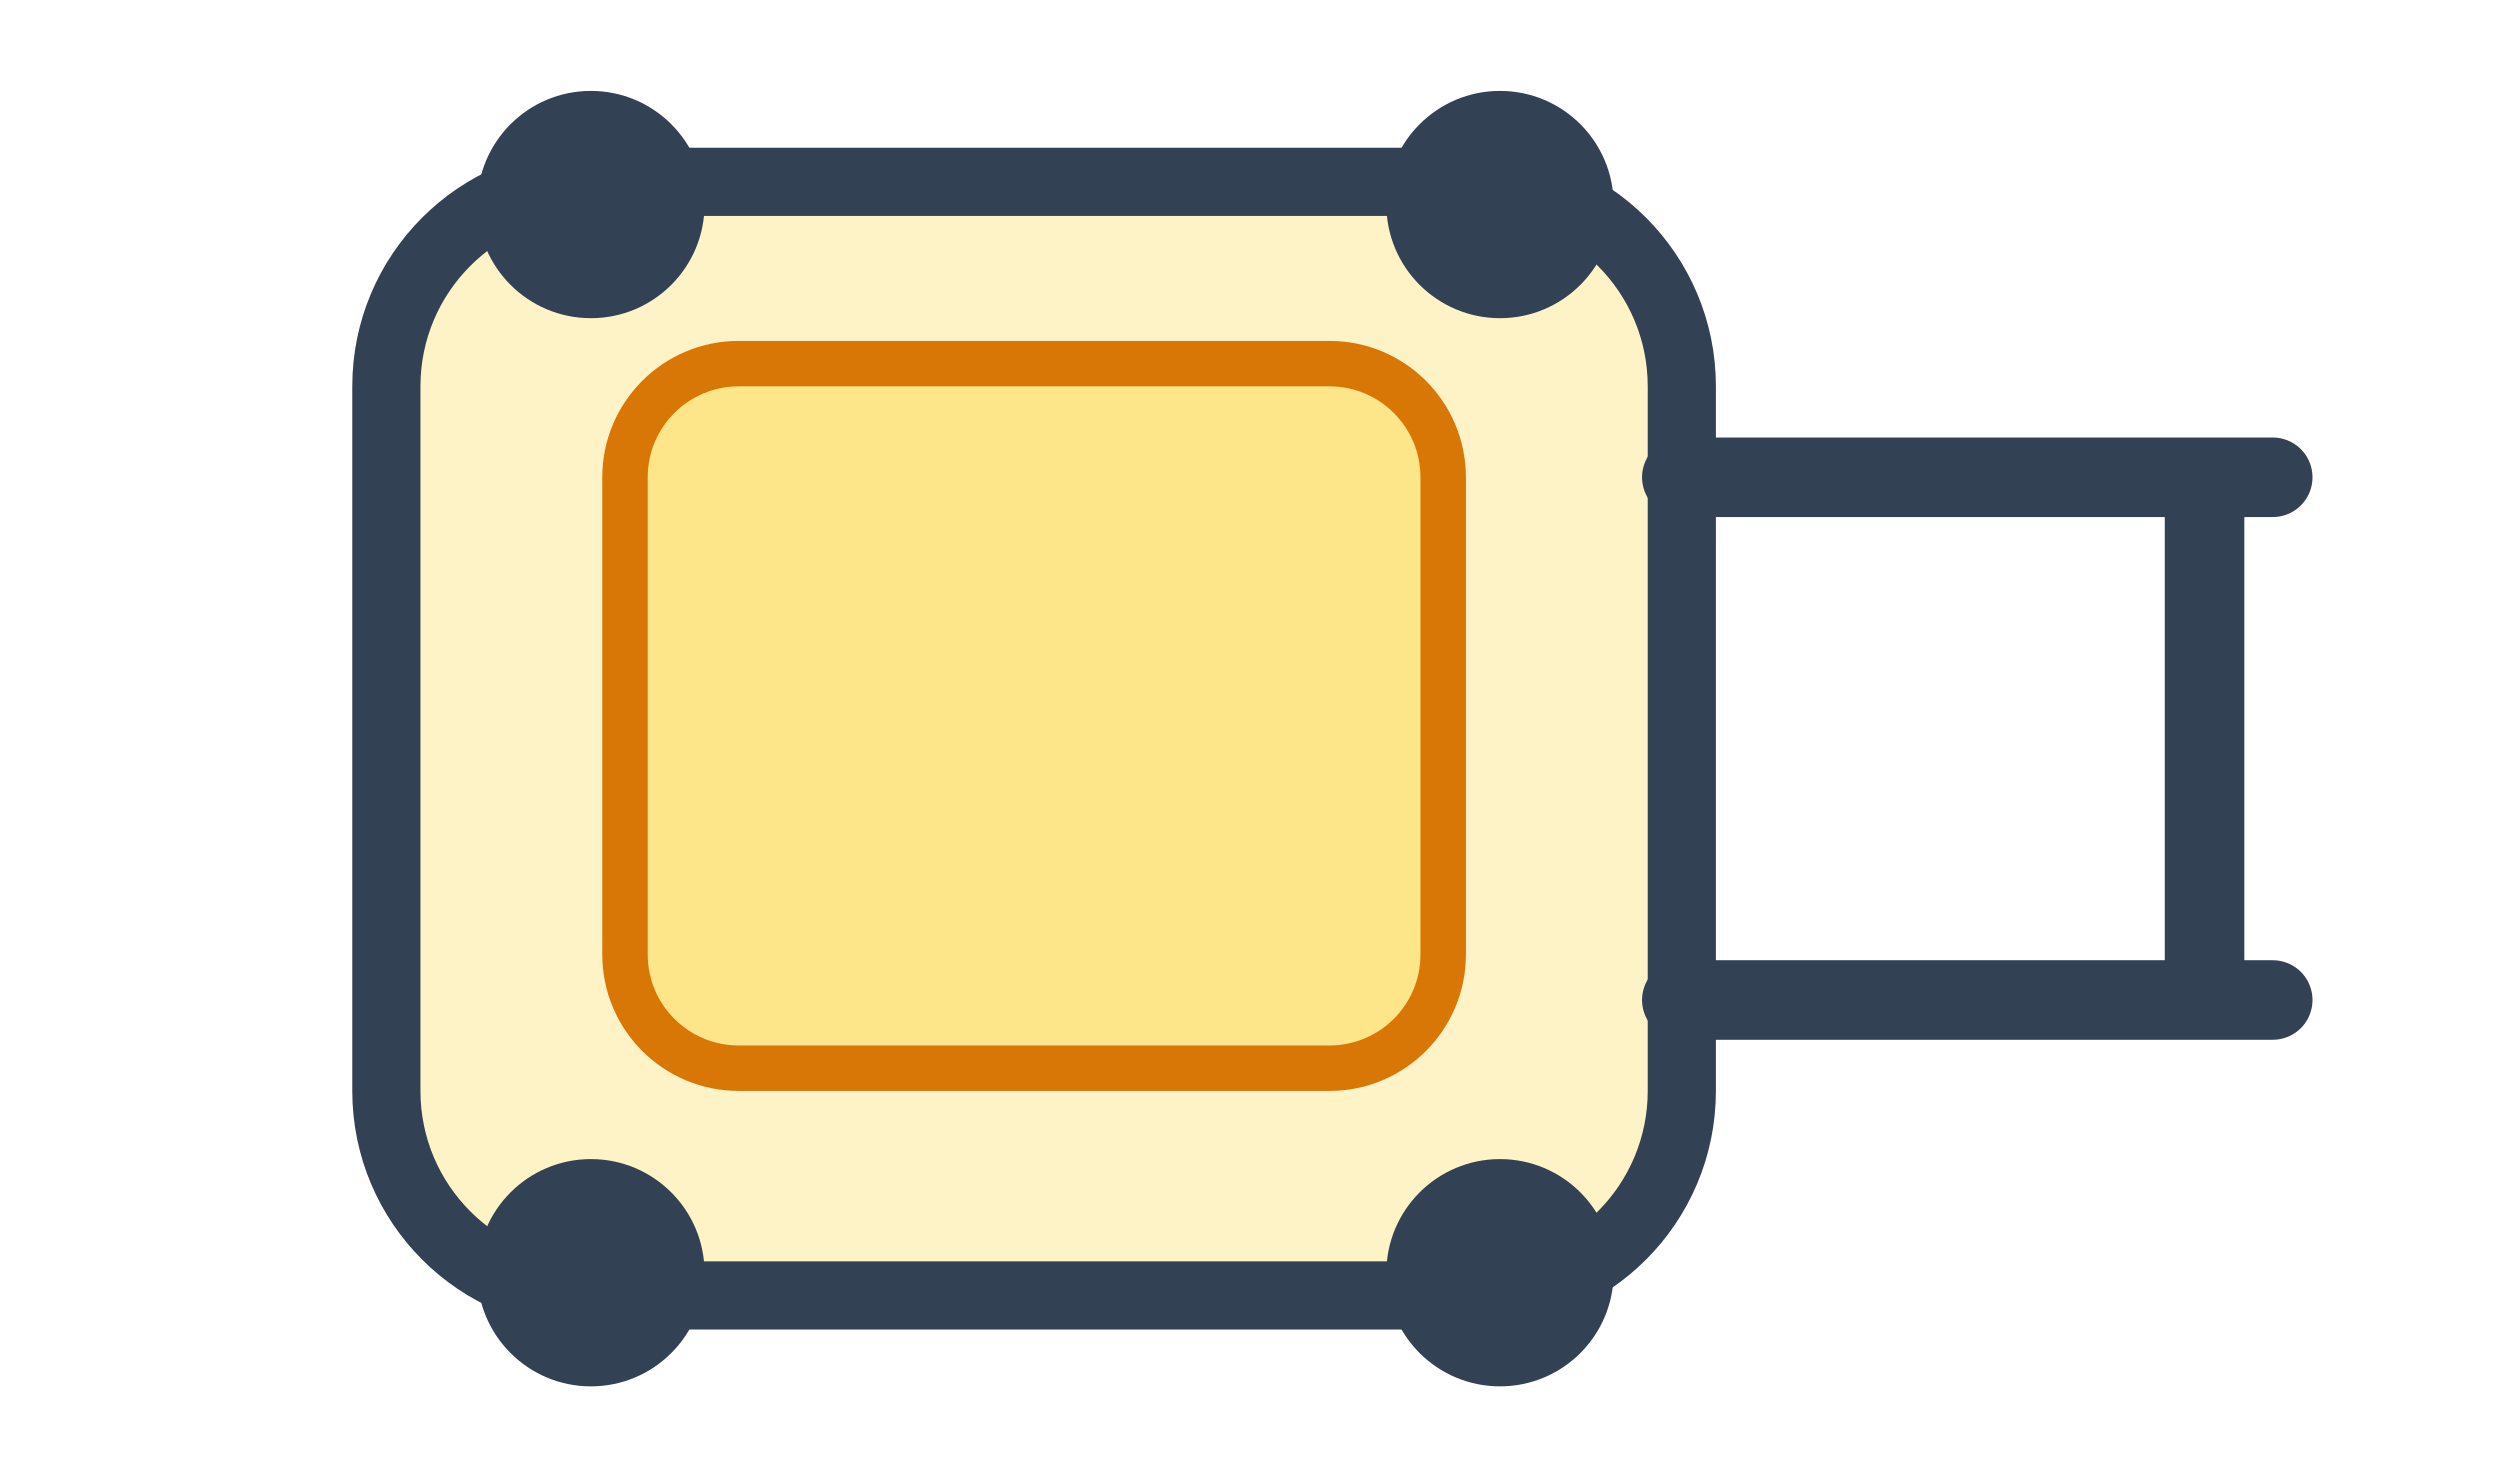
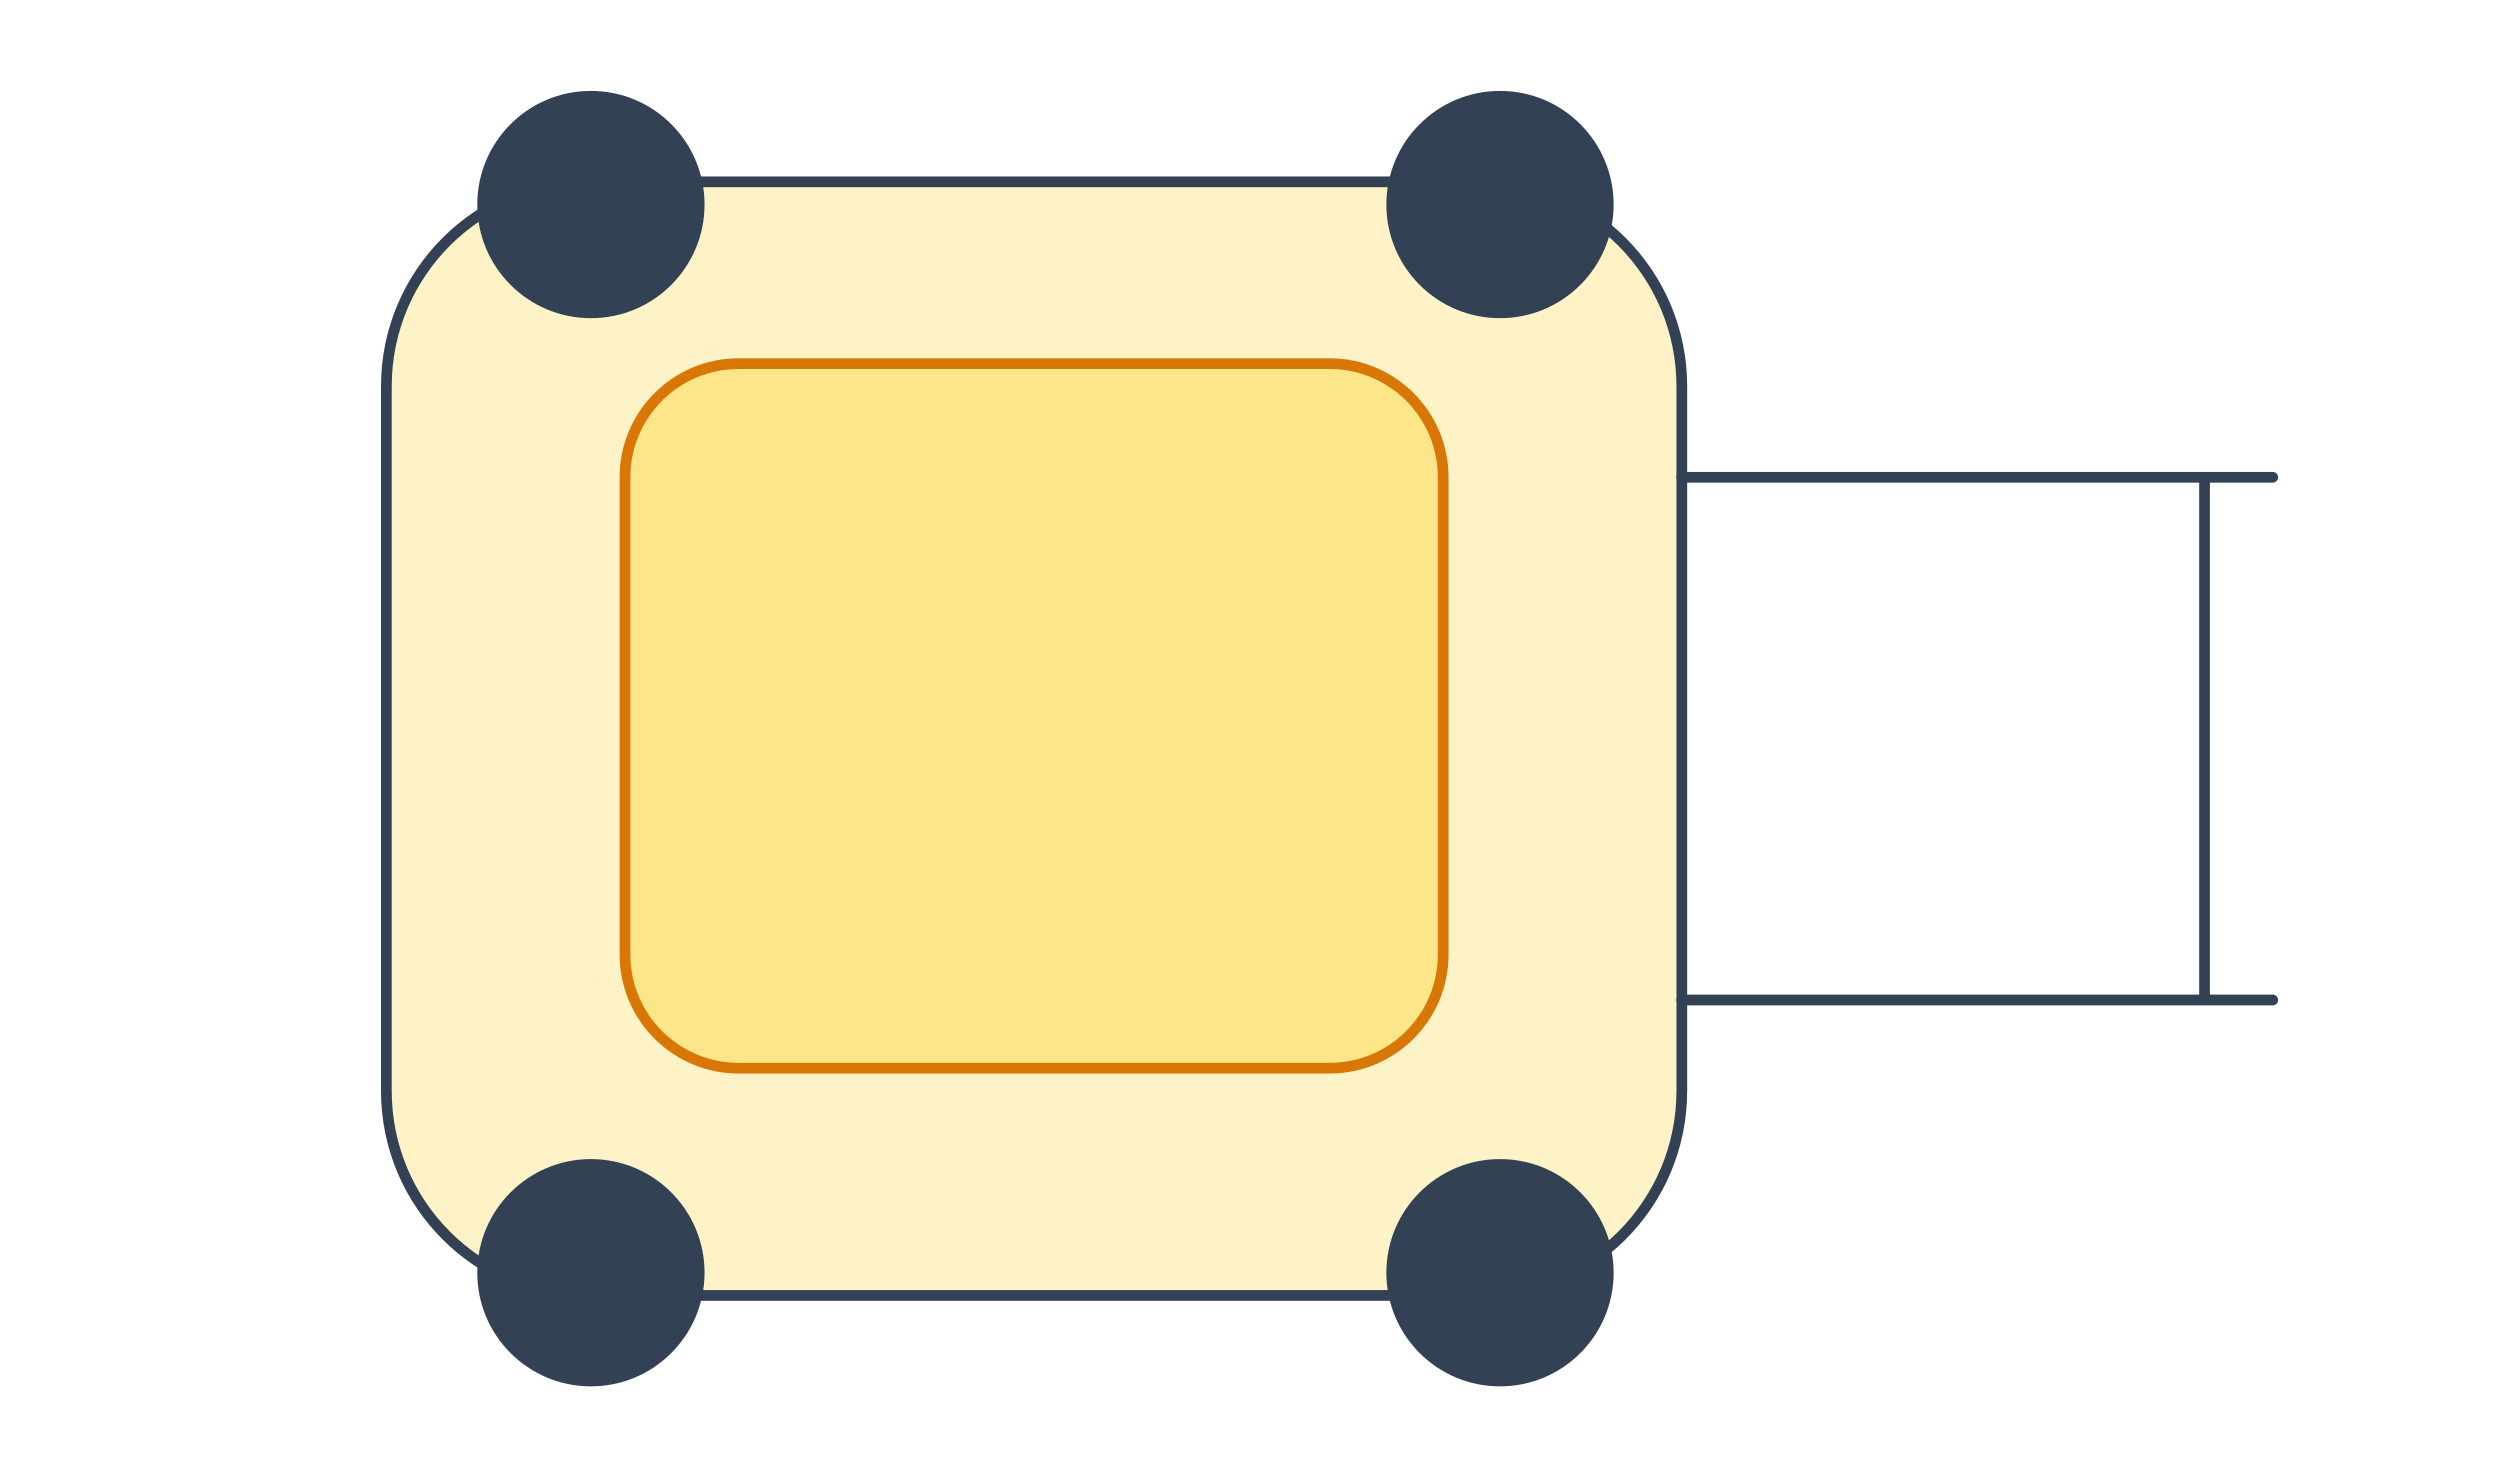
<svg xmlns="http://www.w3.org/2000/svg" viewBox="0 0 220 130" role="img" aria-label="Empilhadeira vista de cima">
+   <style>[stroke]{stroke-width:.25mm!important;vector-effect:non-scaling-stroke}</style>
  <rect x="34" y="16" width="114" height="98" rx="18" fill="#fef3c7" stroke="#334155" stroke-width="6" />
  <rect x="55" y="32" width="72" height="62" rx="10" fill="#fde68a" stroke="#d97706" stroke-width="4" />
  <circle cx="52" cy="18" r="10" fill="#334155" />
  <circle cx="52" cy="112" r="10" fill="#334155" />
  <circle cx="132" cy="18" r="10" fill="#334155" />
  <circle cx="132" cy="112" r="10" fill="#334155" />
  <path d="M148 42h52M148 88h52M194 42v46" fill="none" stroke="#334155" stroke-width="7" stroke-linecap="round" />
</svg>
